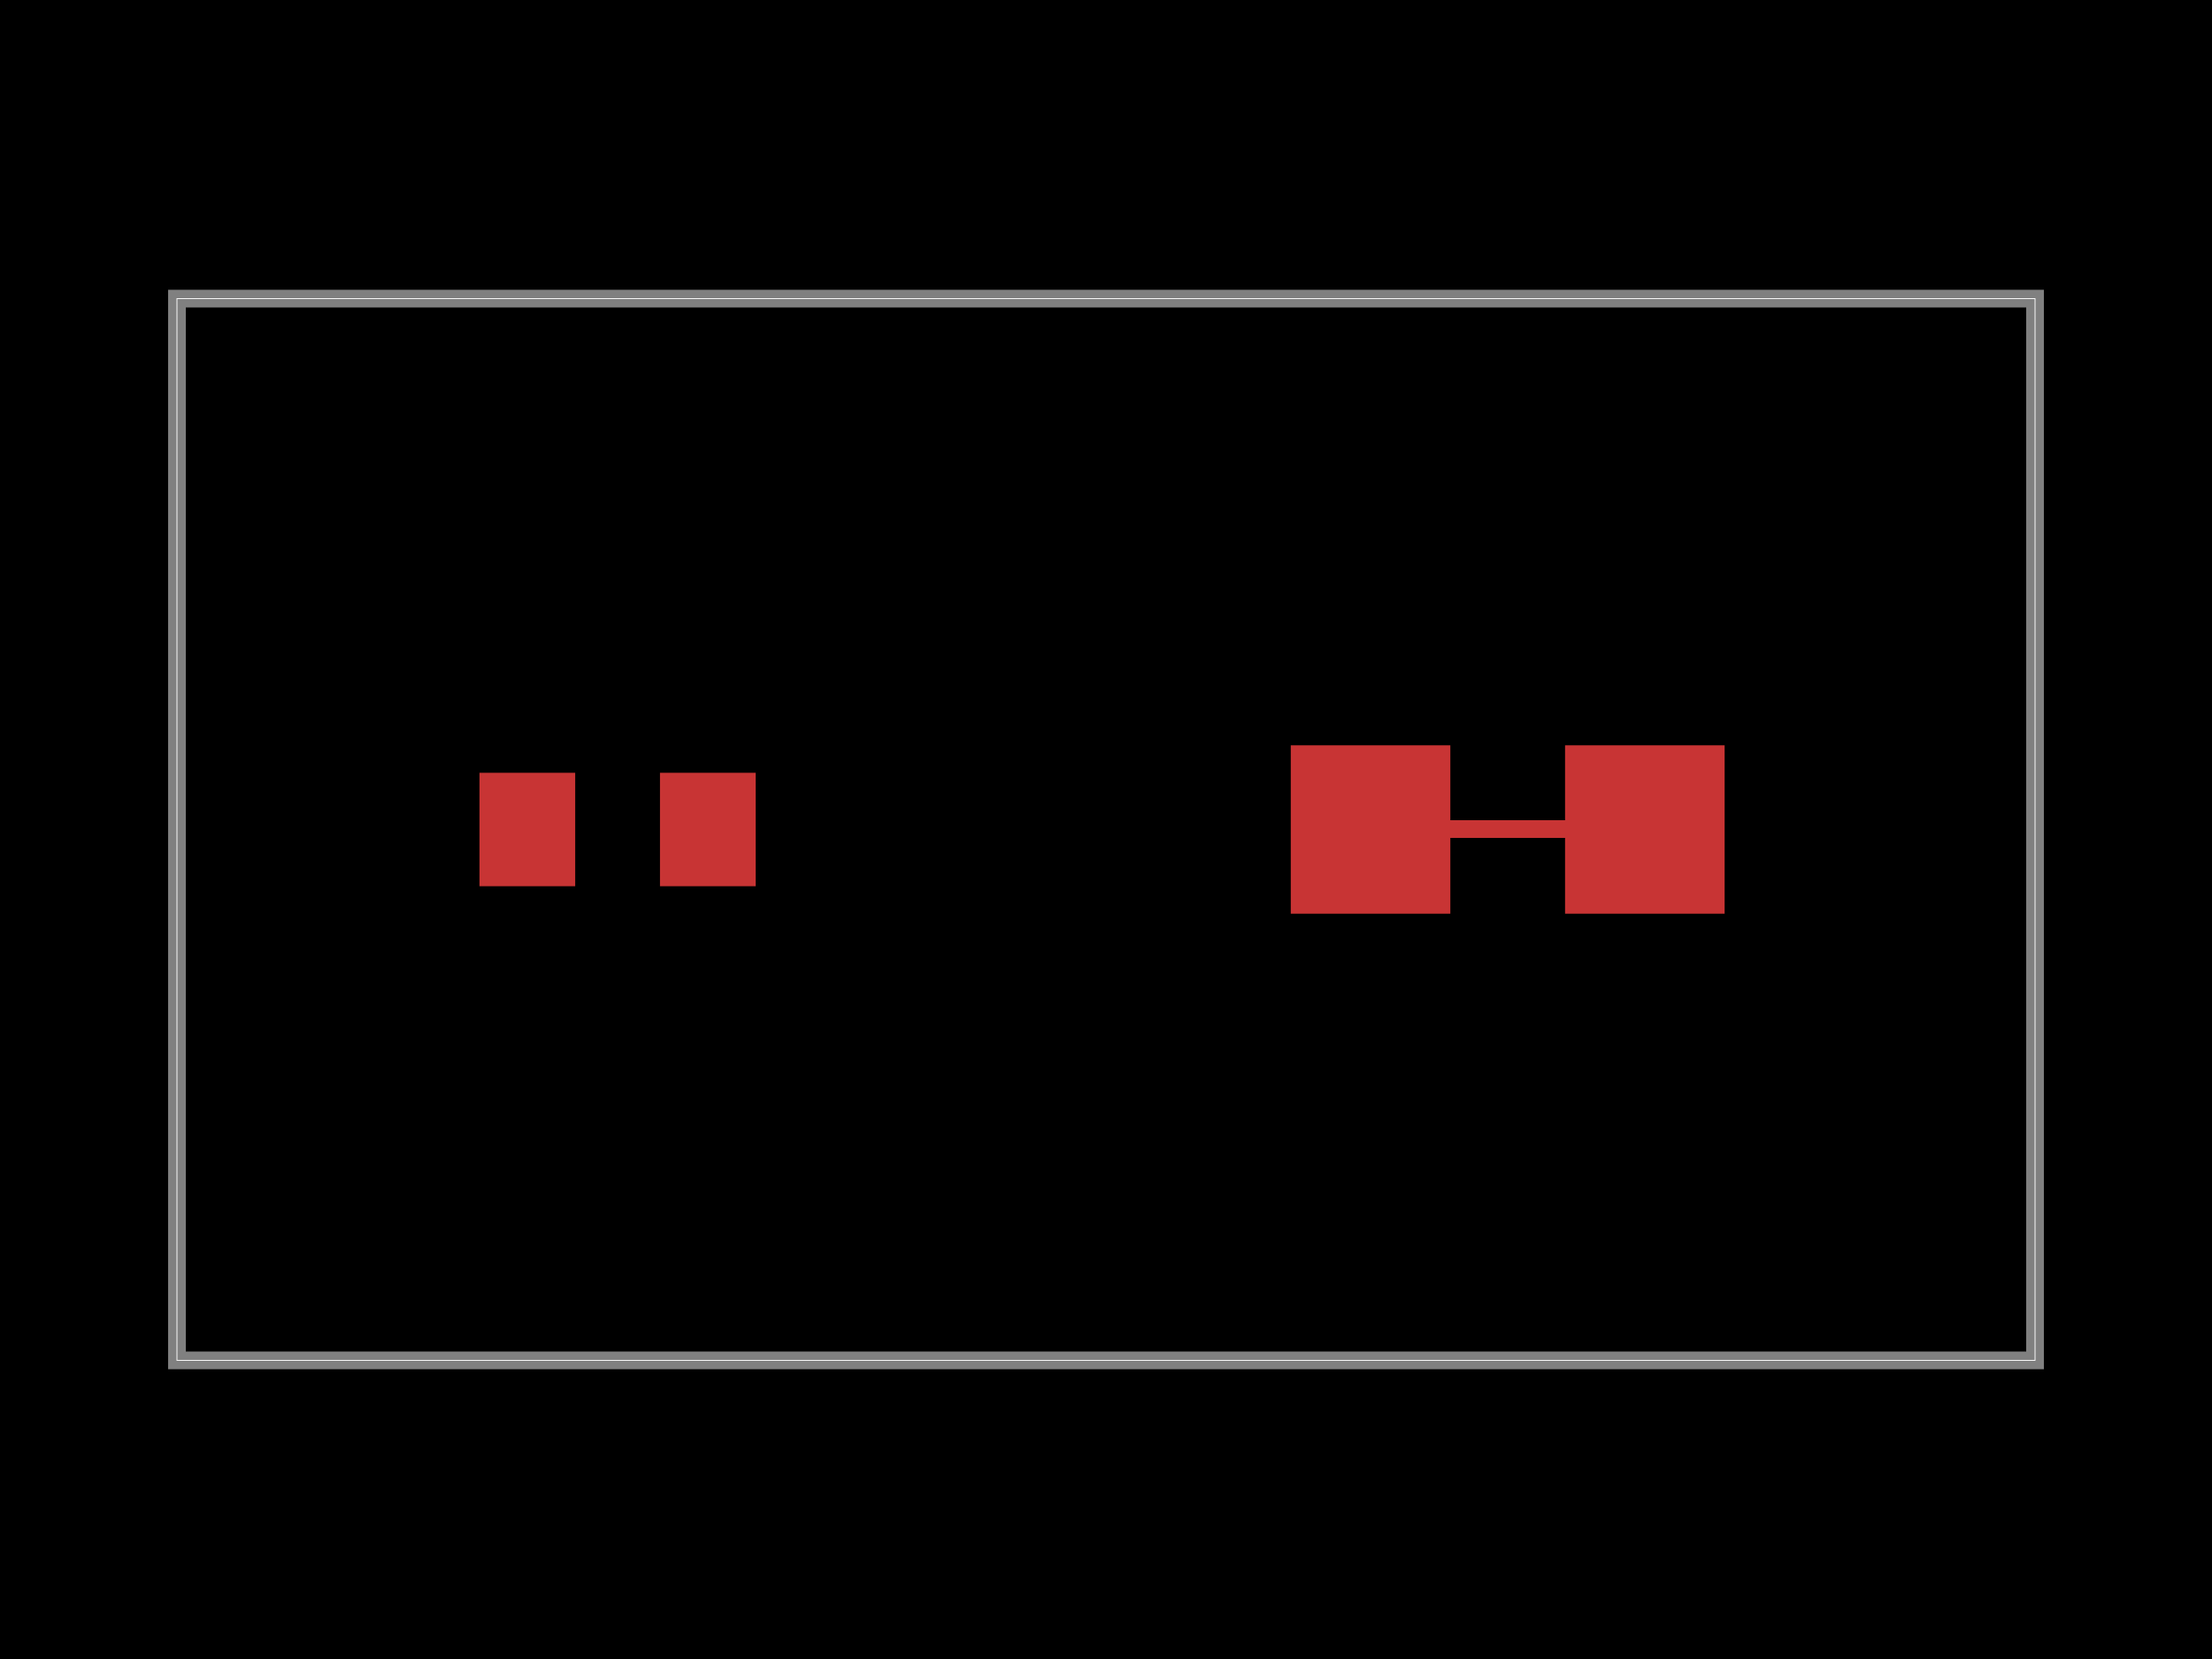
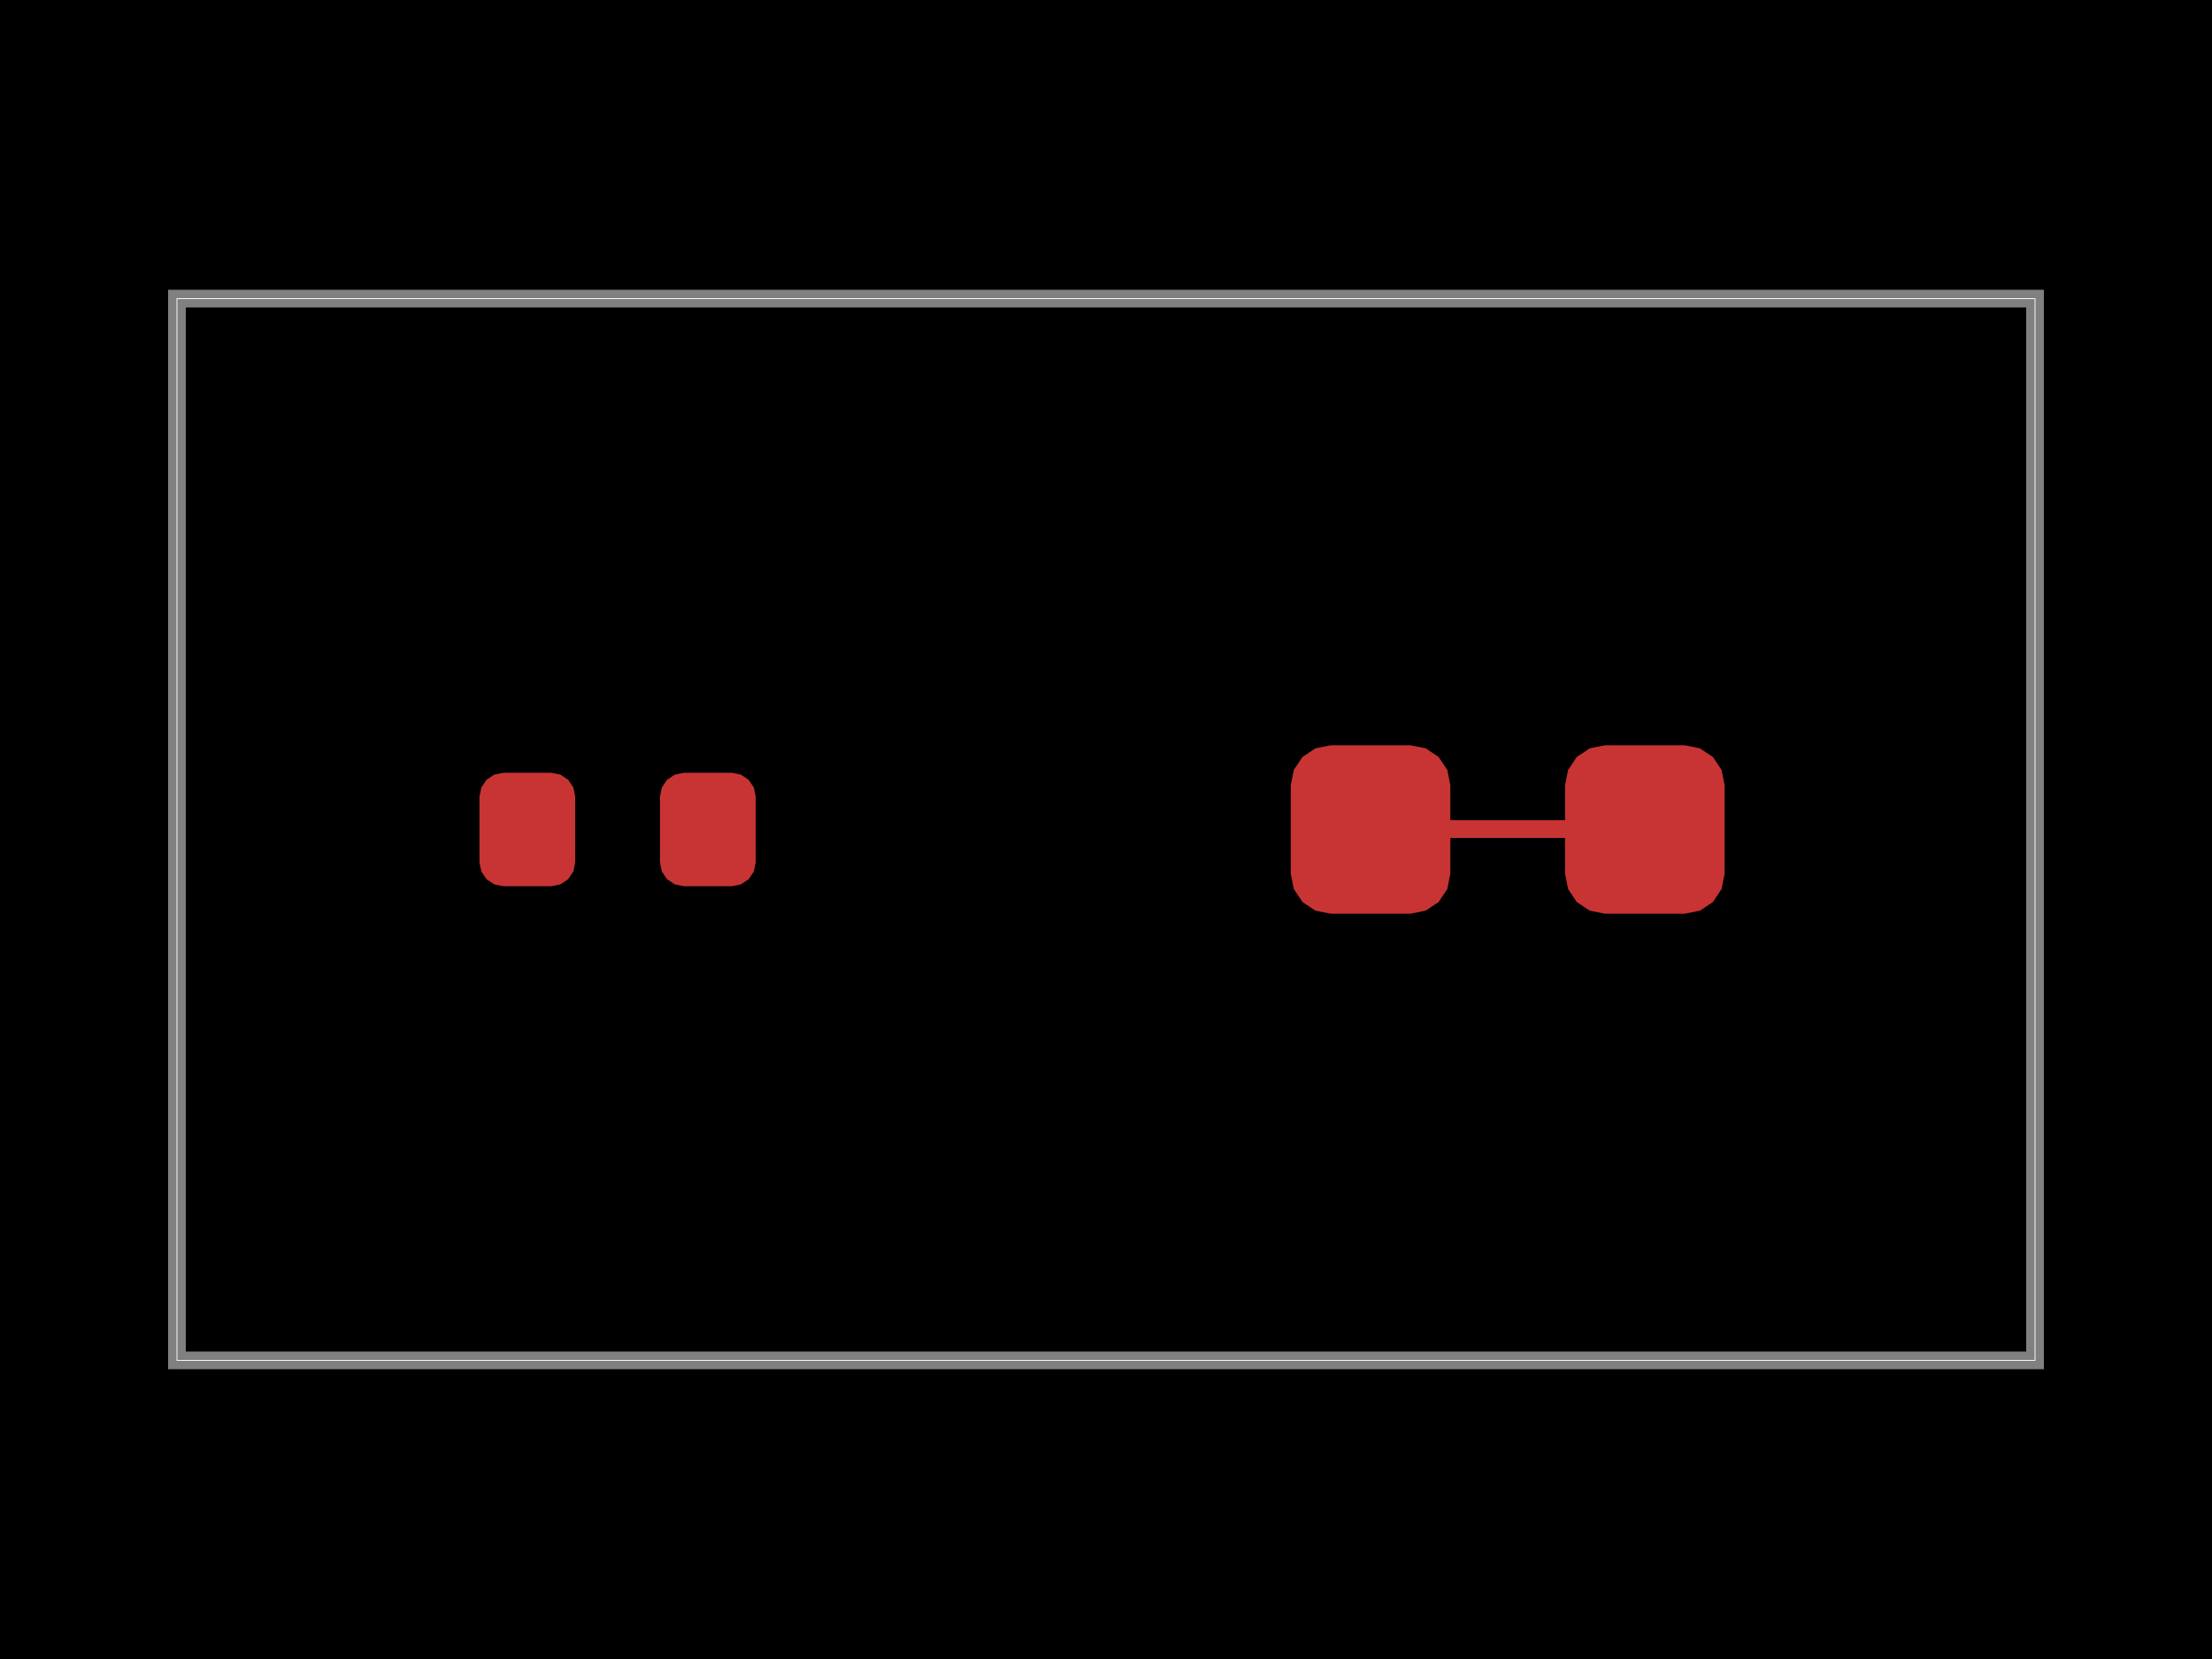
<svg xmlns="http://www.w3.org/2000/svg" width="800" height="600">
  <style />
  <rect class="boundary" x="0" y="0" fill="#000" width="800" height="600" />
  <rect class="pcb-boundary" fill="none" stroke="#fff" stroke-width="0.3" x="64" y="108" width="672" height="384" />
  <path class="pcb-board" d="M 64 492 L 736 492 L 736 108 L 64 108 Z" fill="none" stroke="rgba(255, 255, 255, 0.5)" stroke-width="6.4" />
  <path class="pcb-trace" stroke="rgb(200, 52, 52)" fill="none" d="M 495.68 300 L 594.88 300" stroke-width="6.4" stroke-linecap="round" stroke-linejoin="round" shape-rendering="crispEdges" data-layer="top" />
-   <rect class="pcb-pad" fill="rgb(200, 52, 52)" x="466.825" y="269.545" width="57.71" height="60.91" data-layer="top" />
-   <rect class="pcb-pad" fill="rgb(200, 52, 52)" x="566.025" y="269.545" width="57.71" height="60.91" data-layer="top" />
-   <rect class="pcb-pad" fill="rgb(200, 52, 52)" x="173.407" y="279.487" width="34.626" height="41.026" data-layer="top" />
-   <rect class="pcb-pad" fill="rgb(200, 52, 52)" x="238.687" y="279.487" width="34.626" height="41.026" data-layer="top" />
+   <polygon class="pcb-pad" fill="rgb(200, 52, 52)" points="466.825,284 467.926,278.468 471.059,273.779 475.748,270.646 481.28,269.545 510.08,269.545 515.612,270.646 520.301,273.779 523.434,278.468 524.535,284 524.535,316 523.434,321.532 520.301,326.221 515.612,329.354 510.08,330.455 481.28,330.455 475.748,329.354 471.059,326.221 467.926,321.532 466.825,316" data-layer="top" />
+   <polygon class="pcb-pad" fill="rgb(200, 52, 52)" points="566.025,284 567.126,278.468 570.259,273.779 574.948,270.646 580.48,269.545 609.28,269.545 614.812,270.646 619.501,273.779 622.634,278.468 623.735,284 623.735,316 622.634,321.532 619.501,326.221 614.812,329.354 609.28,330.455 580.48,330.455 574.948,329.354 570.259,326.221 567.126,321.532 566.025,316" data-layer="top" />
+   <polygon class="pcb-pad" fill="rgb(200, 52, 52)" points="173.407,288.16 174.067,284.841 175.947,282.027 178.761,280.147 182.08,279.487 199.36,279.487 202.679,280.147 205.493,282.027 207.373,284.841 208.033,288.16 208.033,311.84 207.373,315.159 205.493,317.973 202.679,319.853 199.36,320.513 182.08,320.513 178.761,319.853 175.947,317.973 174.067,315.159 173.407,311.84" data-layer="top" />
+   <polygon class="pcb-pad" fill="rgb(200, 52, 52)" points="238.687,288.16 239.347,284.841 241.227,282.027 244.041,280.147 247.36,279.487 264.64,279.487 267.959,280.147 270.773,282.027 272.653,284.841 273.313,288.16 273.313,311.84 272.653,315.159 270.773,317.973 267.959,319.853 264.64,320.513 247.36,320.513 244.041,319.853 241.227,317.973 239.347,315.159 238.687,311.84" data-layer="top" />
</svg>
